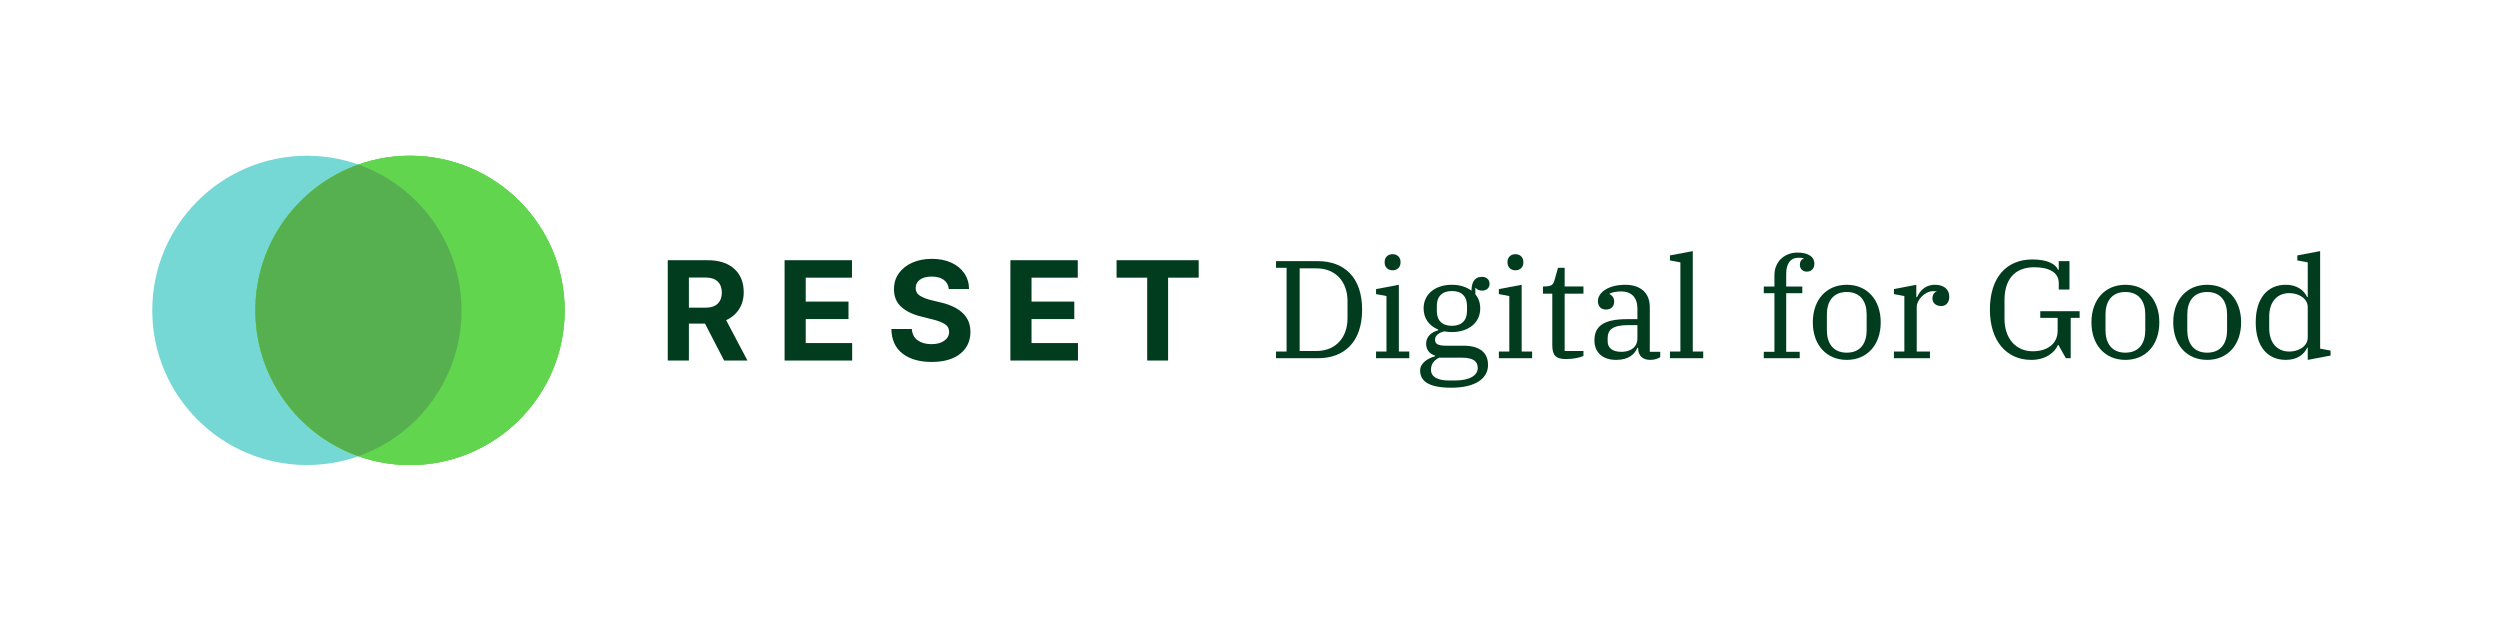
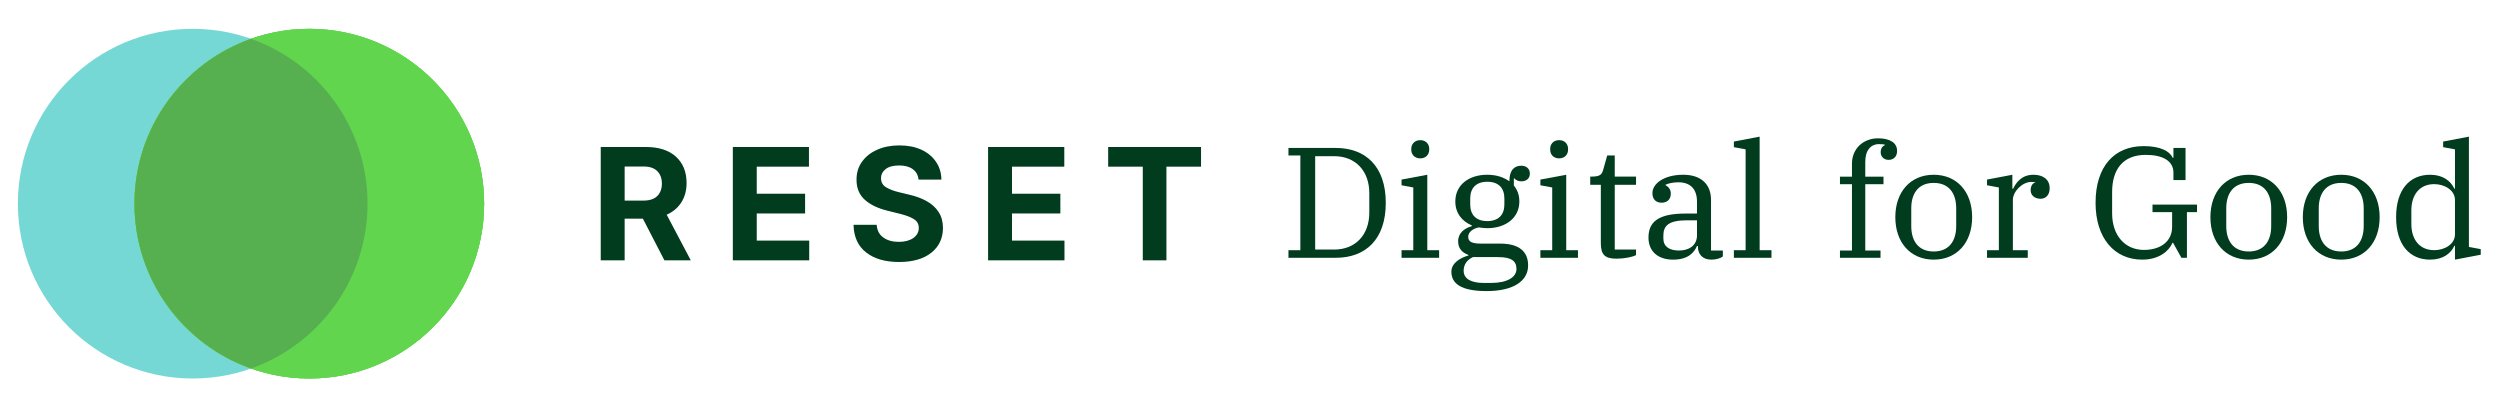
- <svg xmlns="http://www.w3.org/2000/svg" width="808.3pt" height="199.65pt" viewBox="0 0 808.3 199.65" version="1.1" id="svg78">
-   <defs id="defs20">
-     <clipPath id="clip-0">
-       <path clip-rule="nonzero" d="M 82 50 L 183 50 L 183 151 L 82 151 Z M 82 50 " id="path2" />
+ <svg xmlns="http://www.w3.org/2000/svg" xmlns:ns1="http://xml.openoffice.org/svg/export" version="1.2" width="285.4mm" height="45mm" viewBox="0 0 28540 4500" preserveAspectRatio="xMidYMid" fill-rule="evenodd" stroke-width="28.222" stroke-linejoin="round" xml:space="preserve">
+   <defs class="ClipPathGroup">
+     <clipPath id="presentation_clip_path" clipPathUnits="userSpaceOnUse">
+       <rect x="0" y="0" width="28540" height="4500" />
    </clipPath>
-     <clipPath id="clip-1">
-       <path clip-rule="evenodd" d="M 182.562 100.355 C 182.562 127.969 160.18 150.355 132.562 150.355 C 104.949 150.355 82.562 127.969 82.562 100.355 C 82.562 72.742 104.949 50.355 132.562 50.355 C 160.18 50.355 182.562 72.742 182.562 100.355 " id="path5" />
-     </clipPath>
-     <clipPath id="clip-2">
-       <path clip-rule="nonzero" d="M 82.23 50.355 L 183 50.355 L 183 150.355 L 82.23 150.355 Z M 82.23 50.355 " id="path8" />
-     </clipPath>
-     <clipPath id="clip-3">
-       <path clip-rule="evenodd" d="M 182.562 100.355 C 182.562 127.969 160.18 150.355 132.562 150.355 C 104.949 150.355 82.562 127.969 82.562 100.355 C 82.562 72.742 104.949 50.355 132.562 50.355 C 160.18 50.355 182.562 72.742 182.562 100.355 " id="path11" />
-     </clipPath>
-     <clipPath id="clip-4">
-       <path clip-rule="nonzero" d="M 215 83 L 388 83 L 388 118 L 215 118 Z M 215 83 " id="path14" />
-     </clipPath>
-     <clipPath id="clip-5">
-       <path clip-rule="evenodd" d="M 215.898 116.562 L 215.898 84.133 L 228.809 84.133 C 232.492 84.133 235.355 85.059 237.398 86.91 C 239.438 88.766 240.461 91.285 240.461 94.473 C 240.461 96.574 239.961 98.402 238.961 99.961 C 237.961 101.52 236.566 102.703 234.777 103.516 L 241.66 116.562 L 234.113 116.562 L 227.941 104.625 L 222.734 104.625 L 222.734 116.562 Z M 222.734 99.477 L 228.098 99.477 C 229.855 99.477 231.18 99.039 232.062 98.164 C 232.945 97.285 233.387 96.105 233.387 94.617 C 233.387 93.098 232.945 91.902 232.062 91.035 C 231.18 90.172 229.914 89.738 228.273 89.738 L 222.734 89.738 Z M 253.672 116.562 L 253.672 84.133 L 275.457 84.133 L 275.457 89.785 L 260.508 89.785 L 260.508 97.516 L 274.336 97.516 L 274.336 103.168 L 260.508 103.168 L 260.508 110.91 L 275.52 110.91 L 275.52 116.562 Z M 306.773 93.461 C 306.648 92.184 306.102 91.191 305.141 90.484 C 304.18 89.773 302.883 89.422 301.25 89.422 C 299.574 89.422 298.293 89.766 297.398 90.449 C 296.504 91.137 296.055 92.004 296.055 93.047 C 296.035 94.211 296.531 95.09 297.547 95.684 C 298.562 96.281 299.77 96.742 301.172 97.07 L 304.074 97.766 C 305.949 98.188 307.613 98.801 309.07 99.605 C 310.527 100.406 311.672 101.438 312.504 102.699 C 313.336 103.961 313.758 105.496 313.766 107.301 C 313.758 110.266 312.648 112.629 310.445 114.387 C 308.238 116.145 305.164 117.023 301.219 117.023 C 297.293 117.023 294.16 116.125 291.824 114.332 C 289.488 112.535 288.277 109.887 288.195 106.383 L 294.809 106.383 C 294.926 108.008 295.562 109.23 296.727 110.047 C 297.891 110.867 299.359 111.273 301.141 111.273 C 302.875 111.273 304.262 110.906 305.297 110.168 C 306.336 109.426 306.859 108.465 306.867 107.285 C 306.859 106.188 306.379 105.344 305.434 104.75 C 304.484 104.16 303.133 103.652 301.375 103.23 L 297.855 102.344 C 295.129 101.688 292.977 100.648 291.398 99.223 C 289.82 97.801 289.035 95.895 289.047 93.508 C 289.035 91.543 289.559 89.824 290.617 88.352 C 291.676 86.879 293.129 85.734 294.973 84.918 C 296.82 84.098 298.93 83.688 301.297 83.688 C 303.695 83.688 305.793 84.102 307.586 84.926 C 309.383 85.746 310.777 86.895 311.777 88.367 C 312.777 89.84 313.293 91.539 313.324 93.461 Z M 326.68 116.562 L 326.68 84.133 L 348.465 84.133 L 348.465 89.785 L 333.516 89.785 L 333.516 97.516 L 347.344 97.516 L 347.344 103.168 L 333.516 103.168 L 333.516 110.91 L 348.527 110.91 L 348.527 116.562 Z M 361.012 89.785 L 361.012 84.133 L 387.562 84.133 L 387.562 89.785 L 377.668 89.785 L 377.668 116.562 L 370.91 116.562 L 370.91 89.785 Z M 361.012 89.785 " id="path17" />
+     <clipPath id="presentation_clip_path_shrink" clipPathUnits="userSpaceOnUse">
+       <rect x="28" y="4" width="28483" height="4491" />
    </clipPath>
  </defs>
-   <path fill-rule="evenodd" fill="rgb(46.263%, 84.764%, 83.202%)" fill-opacity="1" d="M 149.23 100.355 C 149.23 127.969 126.844 150.355 99.23 150.355 C 71.617 150.355 49.23 127.969 49.23 100.355 C 49.23 72.742 71.617 50.355 99.23 50.355 C 126.844 50.355 149.23 72.742 149.23 100.355 " id="path22" />
-   <path fill-rule="evenodd" fill="rgb(38.426%, 83.594%, 30.98%)" fill-opacity="1" d="M 182.562 100.355 C 182.562 127.969 160.18 150.355 132.562 150.355 C 104.949 150.355 82.562 127.969 82.562 100.355 C 82.562 72.742 104.949 50.355 132.562 50.355 C 160.18 50.355 182.562 72.742 182.562 100.355 " id="path24" />
-   <g clip-path="url(#clip-0)" id="g30">
-     <g clip-path="url(#clip-1)" id="g28">
-       <path fill-rule="nonzero" fill="rgb(38.426%, 83.594%, 30.98%)" fill-opacity="1" d="M 82.23 150.355 L 183.23 150.355 L 183.23 50.355 L 82.23 50.355 L 82.23 150.355 " id="path26" />
+   <defs class="TextShapeIndex">
+     <g ns1:slide="id1" ns1:id-list="id3" />
+   </defs>
+   <defs class="EmbeddedBulletChars">
+     <g id="bullet-char-template-57356" transform="scale(0.0004882812,-0.0004882812)">
+       <path d="M 580,1141 L 1163,571 580,0 -4,571 580,1141 Z" />
+     </g>
+     <g id="bullet-char-template-57354" transform="scale(0.0004882812,-0.0004882812)">
+       <path d="M 8,1128 L 1137,1128 1137,0 8,0 8,1128 Z" />
+     </g>
+     <g id="bullet-char-template-10146" transform="scale(0.0004882812,-0.0004882812)">
+       <path d="M 174,0 L 602,739 174,1481 1456,739 174,0 Z M 1358,739 L 309,1346 659,739 1358,739 Z" />
+     </g>
+     <g id="bullet-char-template-10132" transform="scale(0.0004882812,-0.0004882812)">
+       <path d="M 2015,739 L 1276,0 717,0 1260,543 174,543 174,936 1260,936 717,1481 1274,1481 2015,739 Z" />
+     </g>
+     <g id="bullet-char-template-10007" transform="scale(0.0004882812,-0.0004882812)">
+       <path d="M 0,-2 C -7,14 -16,27 -25,37 L 356,567 C 262,823 215,952 215,954 215,979 228,992 255,992 264,992 276,990 289,987 310,991 331,999 354,1012 L 381,999 492,748 772,1049 836,1024 860,1049 C 881,1039 901,1025 922,1006 886,937 835,863 770,784 769,783 710,716 594,584 L 774,223 C 774,196 753,168 711,139 L 727,119 C 717,90 699,76 672,76 641,76 570,178 457,381 L 164,-76 C 142,-110 111,-127 72,-127 30,-127 9,-110 8,-76 1,-67 -2,-52 -2,-32 -2,-23 -1,-13 0,-2 Z" />
+     </g>
+     <g id="bullet-char-template-10004" transform="scale(0.0004882812,-0.0004882812)">
+       <path d="M 285,-33 C 182,-33 111,30 74,156 52,228 41,333 41,471 41,549 55,616 82,672 116,743 169,778 240,778 293,778 328,747 346,684 L 369,508 C 377,444 397,411 428,410 L 1163,1116 C 1174,1127 1196,1133 1229,1133 1271,1133 1292,1118 1292,1087 L 1292,965 C 1292,929 1282,901 1262,881 L 442,47 C 390,-6 338,-33 285,-33 Z" />
+     </g>
+     <g id="bullet-char-template-9679" transform="scale(0.0004882812,-0.0004882812)">
+       <path d="M 813,0 C 632,0 489,54 383,161 276,268 223,411 223,592 223,773 276,916 383,1023 489,1130 632,1184 813,1184 992,1184 1136,1130 1245,1023 1353,916 1407,772 1407,592 1407,412 1353,268 1245,161 1136,54 992,0 813,0 Z" />
+     </g>
+     <g id="bullet-char-template-8226" transform="scale(0.0004882812,-0.0004882812)">
+       <path d="M 346,457 C 273,457 209,483 155,535 101,586 74,649 74,723 74,796 101,859 155,911 209,963 273,989 346,989 419,989 480,963 531,910 582,859 608,796 608,723 608,648 583,586 532,535 482,483 420,457 346,457 Z" />
+     </g>
+     <g id="bullet-char-template-8211" transform="scale(0.0004882812,-0.0004882812)">
+       <path d="M -4,459 L 1135,459 1135,606 -4,606 -4,459 Z" />
+     </g>
+     <g id="bullet-char-template-61548" transform="scale(0.0004882812,-0.0004882812)">
+       <path d="M 173,740 C 173,903 231,1043 346,1159 462,1274 601,1332 765,1332 928,1332 1067,1274 1183,1159 1299,1043 1357,903 1357,740 1357,577 1299,437 1183,322 1067,206 928,148 765,148 601,148 462,206 346,322 231,437 173,577 173,740 Z" />
+     </g>
+   </defs>
+   <g>
+     <g id="id2" class="Master_Slide">
+       <g id="bg-id2" class="Background" />
+       <g id="bo-id2" class="BackgroundObjects" />
    </g>
  </g>
-   <g clip-path="url(#clip-2)" id="g36">
-     <g clip-path="url(#clip-3)" id="g34">
-       <path fill-rule="nonzero" fill="rgb(38.426%, 83.594%, 30.98%)" fill-opacity="1" d="M 77.562 45.355 L 187.562 45.355 L 187.562 155.355 L 77.562 155.355 L 77.562 45.355 " id="path32" />
+   <g class="SlideGroup">
+     <g>
+       <g id="container-id1">
+         <g id="id1" class="Slide" clip-path="url(#presentation_clip_path)">
+           <g class="Page">
+             <g class="Graphic">
+               <g id="id3">
+                 <rect class="BoundingBox" stroke="none" fill="none" x="-1776" y="-1696" width="32299" height="8001" />
+                 <path fill="rgb(118,216,212)" stroke="none" d="M 4196,2325 C 4196,3428 3303,4321 2200,4321 1098,4321 204,3428 204,2325 204,1223 1098,329 2200,329 3303,329 4196,1223 4196,2325 Z" />
+                 <path fill="rgb(98,213,79)" stroke="none" d="M 5527,2325 C 5527,3428 4633,4321 3531,4321 2429,4321 1535,3428 1535,2325 1535,1223 2429,329 3531,329 4633,329 5527,1223 5527,2325 Z" />
+                 <defs>
+                   <clipPath id="clip_path_1" clipPathUnits="userSpaceOnUse">
+                     <path d="M 5527,2325 C 5527,3428 4633,4321 3531,4321 2429,4321 1535,3428 1535,2325 1535,1223 2429,329 3531,329 4633,329 5527,1223 5527,2325 Z" />
+                   </clipPath>
+                 </defs>
+                 <g clip-path="url(#clip_path_1)">
+                   <path fill="rgb(98,213,79)" stroke="none" d="M 5554,4321 L 5554,329 1522,329 1522,4321 5554,4321 Z" />
+                 </g>
+                 <defs>
+                   <clipPath id="clip_path_2" clipPathUnits="userSpaceOnUse">
+                     <path d="M 5527,2325 C 5527,3428 4633,4321 3531,4321 2429,4321 1535,3428 1535,2325 1535,1223 2429,329 3531,329 4633,329 5527,1223 5527,2325 Z" />
+                   </clipPath>
+                 </defs>
+                 <g clip-path="url(#clip_path_2)">
+                   <path fill="rgb(98,213,79)" stroke="none" d="M 5727,130 L 5727,4521 1335,4521 1335,130 5727,130 Z" />
+                 </g>
+                 <path fill="rgb(87,176,80)" stroke="none" d="M 2866,4207 C 3641,3933 4196,3194 4196,2325 4196,1456 3641,717 2866,443 2091,717 1535,1456 1535,2325 1535,3194 2091,3933 2866,4207 Z" />
+                 <defs>
+                   <clipPath id="clip_path_3" clipPathUnits="userSpaceOnUse">
+                     <path d="M 6858,2972 L 6858,1678 7373,1678 C 7520,1678 7635,1715 7716,1788 7798,1863 7838,1963 7838,2090 7838,2174 7818,2247 7779,2309 7739,2372 7683,2419 7611,2451 L 7886,2972 7585,2972 7339,2496 7131,2496 7131,2972 6858,2972 Z M 7131,2290 L 7345,2290 C 7415,2290 7468,2273 7503,2238 7538,2203 7556,2156 7556,2096 7556,2035 7538,1988 7503,1953 7468,1919 7417,1901 7352,1901 L 7131,1901 7131,2290 Z M 8366,2972 L 8366,1678 9235,1678 9235,1903 8639,1903 8639,2212 9191,2212 9191,2437 8639,2437 8639,2747 9238,2747 9238,2972 8366,2972 Z M 10486,2050 C 10481,1999 10459,1959 10420,1931 10382,1903 10330,1889 10265,1889 10198,1889 10147,1902 10111,1930 10076,1957 10058,1992 10058,2033 10057,2080 10077,2115 10117,2139 10158,2163 10206,2181 10262,2194 L 10378,2222 C 10453,2239 10519,2263 10577,2295 10635,2327 10681,2368 10714,2419 10748,2469 10764,2530 10765,2602 10764,2721 10720,2815 10632,2885 10544,2955 10421,2991 10264,2991 10107,2991 9982,2955 9889,2883 9796,2811 9747,2706 9744,2566 L 10008,2566 C 10013,2631 10038,2679 10085,2712 10131,2745 10190,2761 10261,2761 10330,2761 10385,2746 10427,2717 10468,2687 10489,2649 10489,2602 10489,2558 10470,2524 10432,2501 10394,2477 10340,2457 10270,2440 L 10130,2405 C 10021,2378 9935,2337 9872,2280 9809,2223 9778,2147 9778,2052 9778,1973 9798,1905 9841,1846 9883,1787 9941,1741 10015,1709 10088,1676 10173,1660 10267,1660 10363,1660 10446,1676 10518,1709 10590,1742 10645,1788 10685,1847 10725,1905 10746,1973 10747,2050 L 10486,2050 Z M 11280,2972 L 11280,1678 12150,1678 12150,1903 11553,1903 11553,2212 12105,2212 12105,2437 11553,2437 11553,2747 12152,2747 12152,2972 11280,2972 Z M 12651,1903 L 12651,1678 13711,1678 13711,1903 13316,1903 13316,2972 13046,2972 13046,1903 12651,1903 Z " />
+                   </clipPath>
+                 </defs>
+                 <g clip-path="url(#clip_path_3)">
+                   <path fill="rgb(0,60,29)" stroke="none" d="M 13910,1460 L 13910,3190 6658,3190 6658,1460 13910,1460 Z" />
+                 </g>
+                 <path fill="rgb(0,60,29)" stroke="none" d="M 28026,2675 C 28026,2790 27905,2856 27789,2856 27625,2856 27528,2738 27528,2557 L 27528,2402 C 27528,2221 27625,2102 27789,2102 27905,2102 28026,2169 28026,2284 L 28026,2675 Z M 28185,2819 L 28185,1560 27891,1616 27891,1680 28026,1705 28026,2154 28019,2154 C 27977,2066 27889,1995 27742,1995 27508,1995 27354,2165 27354,2479 27354,2794 27508,2964 27742,2964 27889,2964 27979,2894 28019,2806 L 28026,2806 28026,2964 28320,2908 28320,2844 28185,2819 Z" />
+                 <path fill="rgb(0,60,29)" stroke="none" d="M 26984,2582 C 26984,2745 26907,2871 26728,2871 26548,2871 26471,2745 26471,2582 L 26471,2377 C 26471,2214 26548,2088 26728,2088 26907,2088 26984,2214 26984,2377 L 26984,2582 Z M 26728,1995 C 26465,1995 26289,2187 26289,2479 26289,2772 26465,2964 26728,2964 26990,2964 27166,2772 27166,2479 27166,2187 26990,1995 26728,1995 Z" />
+                 <path fill="rgb(0,60,29)" stroke="none" d="M 25928,2582 C 25928,2745 25851,2871 25672,2871 25492,2871 25415,2745 25415,2582 L 25415,2377 C 25415,2214 25492,2088 25672,2088 25851,2088 25928,2214 25928,2377 L 25928,2582 Z M 25672,1995 C 25410,1995 25234,2187 25234,2479 25234,2772 25410,2964 25672,2964 25934,2964 26110,2772 26110,2479 26110,2187 25934,1995 25672,1995 Z" />
+                 <path fill="rgb(0,60,29)" stroke="none" d="M 24456,2964 C 24137,2964 23923,2718 23923,2316 23923,1899 24137,1668 24472,1668 24668,1668 24772,1729 24803,1801 L 24812,1801 24812,1689 24950,1689 24950,2056 24812,2056 24812,1971 C 24812,1838 24692,1768 24496,1768 24230,1768 24112,1941 24112,2192 L 24112,2436 C 24112,2686 24257,2853 24476,2853 24661,2853 24797,2759 24797,2589 L 24797,2422 24573,2422 24573,2336 25081,2336 25081,2422 24966,2422 24966,2943 24903,2943 24808,2772 24801,2772 C 24763,2862 24652,2964 24456,2964 Z" />
+                 <path fill="rgb(0,60,29)" stroke="none" d="M 22684,2943 L 22684,2856 22819,2856 22819,2140 22684,2115 22684,2050 22973,1995 22973,2154 22982,2154 C 23018,2079 23083,1995 23214,1995 23323,1995 23399,2048 23399,2149 23399,2224 23356,2269 23295,2269 23226,2269 23182,2228 23182,2172 23182,2120 23207,2088 23235,2084 L 23235,2081 C 23225,2079 23212,2077 23189,2077 23088,2077 22979,2185 22979,2282 L 22979,2856 23149,2856 23149,2943 22684,2943 Z" />
+                 <path fill="rgb(0,60,29)" stroke="none" d="M 22332,2582 C 22332,2745 22255,2871 22075,2871 21896,2871 21819,2745 21819,2582 L 21819,2377 C 21819,2214 21896,2088 22075,2088 22255,2088 22332,2214 22332,2377 L 22332,2582 Z M 22075,1995 C 21813,1995 21637,2187 21637,2479 21637,2772 21813,2964 22075,2964 22338,2964 22514,2772 22514,2479 22514,2187 22338,1995 22075,1995 Z" />
+                 <path fill="rgb(0,60,29)" stroke="none" d="M 19794,2943 L 19794,2856 19928,2856 19928,1705 19794,1680 19794,1616 20088,1560 20088,2856 20223,2856 20223,2943 19794,2943 Z" />
+                 <path fill="rgb(0,60,29)" stroke="none" d="M 19373,2686 C 19373,2804 19280,2860 19167,2860 19056,2860 18989,2813 18989,2724 L 18989,2688 C 18989,2575 19052,2515 19259,2515 L 19373,2515 19373,2686 Z M 19533,2860 L 19533,2282 C 19533,2100 19415,1995 19217,1995 18991,1995 18864,2099 18864,2205 18864,2277 18907,2314 18968,2314 19032,2314 19074,2277 19074,2210 19074,2156 19041,2129 19012,2113 L 19012,2110 C 19047,2092 19104,2081 19160,2081 19302,2081 19373,2162 19373,2305 L 19373,2438 19242,2438 C 18930,2438 18819,2533 18819,2713 18819,2867 18925,2964 19099,2964 19266,2964 19338,2889 19373,2808 L 19383,2808 19383,2813 C 19383,2905 19438,2964 19537,2964 19594,2964 19641,2948 19668,2928 L 19668,2860 19533,2860 Z" />
+                 <path fill="rgb(0,60,29)" stroke="none" d="M 18454,2953 C 18318,2953 18275,2905 18275,2774 L 18275,2110 18154,2110 18154,2016 18169,2016 C 18273,2016 18287,1989 18303,1935 L 18348,1775 18434,1775 18434,2016 18677,2016 18677,2110 18434,2110 18434,2849 18677,2849 18677,2912 C 18636,2935 18540,2953 18454,2953 Z" />
+                 <path fill="rgb(0,60,29)" stroke="none" d="M 17585,2943 L 17585,2856 17720,2856 17720,2140 17585,2115 17585,2050 17880,1995 17880,2856 18014,2856 18014,2943 17585,2943 Z" />
+                 <path fill="rgb(0,60,29)" stroke="none" d="M 17799,1808 C 17734,1808 17697,1763 17697,1709 L 17697,1698 C 17697,1645 17734,1600 17799,1600 17864,1600 17901,1645 17901,1698 L 17901,1709 C 17901,1763 17864,1808 17799,1808 Z" />
+                 <path fill="rgb(0,60,29)" stroke="none" d="M 17023,3230 L 16937,3230 C 16799,3230 16709,3185 16709,3092 16709,3027 16739,2971 16815,2935 L 17102,2935 C 17257,2935 17312,2982 17312,3070 17312,3167 17203,3230 17023,3230 L 17023,3230 Z M 16784,2334 L 16784,2266 C 16784,2147 16851,2075 16980,2075 17108,2075 17174,2147 17174,2266 L 17174,2334 C 17174,2452 17108,2524 16978,2524 16851,2524 16784,2452 16784,2334 L 16784,2334 Z M 17127,2781 L 16912,2781 C 16806,2781 16761,2763 16761,2702 16761,2648 16820,2607 16883,2596 16914,2601 16944,2605 16978,2605 17188,2605 17345,2488 17345,2300 17345,2208 17310,2153 17282,2117 L 17282,2036 17287,2036 C 17307,2059 17337,2070 17368,2070 17429,2070 17465,2034 17465,1982 17465,1926 17424,1892 17368,1892 17298,1892 17233,1928 17231,2070 17174,2029 17093,1995 16978,1995 16768,1995 16614,2111 16614,2300 16614,2431 16688,2526 16802,2573 L 16802,2582 C 16720,2605 16646,2659 16646,2754 16646,2833 16688,2883 16763,2910 L 16763,2917 C 16668,2943 16569,3005 16569,3101 16569,3235 16675,3323 16971,3323 17282,3323 17445,3205 17445,3030 17445,2871 17341,2781 17127,2781 Z" />
+                 <path fill="rgb(0,60,29)" stroke="none" d="M 16000,2943 L 16000,2856 16134,2856 16134,2140 16000,2115 16000,2050 16294,1995 16294,2856 16429,2856 16429,2943 16000,2943 Z" />
+                 <path fill="rgb(0,60,29)" stroke="none" d="M 16214,1808 C 16149,1808 16111,1763 16111,1709 L 16111,1698 C 16111,1645 16149,1600 16214,1600 16278,1600 16316,1645 16316,1698 L 16316,1709 C 16316,1763 16278,1808 16214,1808 Z" />
+                 <path fill="rgb(0,60,29)" stroke="none" d="M 15632,2427 C 15632,2679 15476,2849 15231,2849 L 15014,2849 15014,1783 15231,1783 C 15476,1783 15632,1953 15632,2205 L 15632,2427 Z M 15249,1689 L 14709,1689 14709,1775 14845,1775 14845,2856 14709,2856 14709,2943 15249,2943 C 15587,2943 15820,2736 15820,2316 15820,1896 15587,1689 15249,1689 Z" />
+                 <path fill="rgb(0,60,29)" stroke="none" d="M 21142,2860 L 21142,2103 21005,2103 21005,2017 21142,2017 21142,1871 C 21142,1828 21149,1789 21164,1753 21179,1717 21200,1686 21226,1661 21253,1635 21284,1615 21321,1601 21357,1586 21397,1579 21440,1579 21507,1579 21560,1591 21599,1616 21638,1641 21657,1677 21657,1723 21657,1754 21649,1779 21631,1797 21613,1816 21589,1825 21561,1825 21534,1825 21512,1817 21495,1800 21478,1783 21470,1763 21470,1739 21470,1697 21487,1669 21520,1656 L 21520,1653 C 21512,1650 21502,1648 21491,1647 21479,1646 21467,1645 21453,1645 21402,1645 21362,1664 21335,1700 21307,1736 21294,1786 21294,1851 L 21294,2017 21502,2017 21502,2103 21294,2103 21294,2860 21468,2860 21468,2943 21005,2943 21005,2860 21142,2860 Z" />
+               </g>
+             </g>
+           </g>
+         </g>
+       </g>
    </g>
  </g>
-   <path fill-rule="evenodd" fill="rgb(34.105%, 68.944%, 31.372%)" fill-opacity="1" d="M 115.898 147.5 C 135.316 140.633 149.23 122.125 149.23 100.355 C 149.23 78.586 135.316 60.078 115.898 53.211 C 96.48 60.078 82.562 78.586 82.562 100.355 C 82.562 122.125 96.48 140.633 115.898 147.5 " id="path38" />
-   <g clip-path="url(#clip-4)" id="g44">
-     <g clip-path="url(#clip-5)" id="g42">
-       <path fill-rule="nonzero" fill="rgb(0%, 23.535%, 11.377%)" fill-opacity="1" d="M 210.898 78.688 L 392.562 78.688 L 392.562 122.023 L 210.898 122.023 L 210.898 78.688 " id="path40" />
-     </g>
-   </g>
-   <path fill-rule="evenodd" fill="rgb(0%, 23.535%, 11.377%)" fill-opacity="1" d="M 746.141 109.121 C 746.141 112 743.129 113.664 740.203 113.664 C 736.113 113.664 733.684 110.695 733.684 106.152 L 733.684 102.281 C 733.684 97.742 736.113 94.773 740.203 94.773 C 743.129 94.773 746.141 96.438 746.141 99.316 Z M 750.145 112.719 L 750.145 81.188 L 742.77 82.586 L 742.77 84.203 L 746.141 84.832 L 746.141 96.078 L 745.965 96.078 C 744.93 93.871 742.723 92.074 739.035 92.074 C 733.188 92.074 729.32 96.348 729.32 104.219 C 729.32 112.09 733.188 116.359 739.035 116.359 C 742.723 116.359 744.973 114.605 745.965 112.402 L 746.141 112.402 L 746.141 116.359 L 753.52 114.965 L 753.52 113.348 L 750.145 112.719 " id="path46" />
-   <path fill-rule="evenodd" fill="rgb(0%, 23.535%, 11.377%)" fill-opacity="1" d="M 720.059 106.781 C 720.059 110.875 718.121 114.023 713.625 114.023 C 709.129 114.023 707.195 110.875 707.195 106.781 L 707.195 101.652 C 707.195 97.562 709.129 94.41 713.625 94.41 C 718.121 94.41 720.059 97.562 720.059 101.652 Z M 713.625 92.074 C 707.059 92.074 702.652 96.887 702.652 104.219 C 702.652 111.547 707.059 116.359 713.625 116.359 C 720.191 116.359 724.598 111.547 724.598 104.219 C 724.598 96.887 720.191 92.074 713.625 92.074 " id="path48" />
-   <path fill-rule="evenodd" fill="rgb(0%, 23.535%, 11.377%)" fill-opacity="1" d="M 693.609 106.781 C 693.609 110.875 691.676 114.023 687.18 114.023 C 682.684 114.023 680.75 110.875 680.75 106.781 L 680.75 101.652 C 680.75 97.562 682.684 94.41 687.18 94.41 C 691.676 94.41 693.609 97.562 693.609 101.652 Z M 687.18 92.074 C 680.613 92.074 676.207 96.887 676.207 104.219 C 676.207 111.547 680.613 116.359 687.18 116.359 C 693.746 116.359 698.152 111.547 698.152 104.219 C 698.152 96.887 693.746 92.074 687.18 92.074 " id="path50" />
-   <path fill-rule="evenodd" fill="rgb(0%, 23.535%, 11.377%)" fill-opacity="1" d="M 656.73 116.359 C 648.727 116.359 643.375 110.199 643.375 100.125 C 643.375 89.691 648.727 83.887 657.137 83.887 C 662.039 83.887 664.648 85.418 665.41 87.215 L 665.637 87.215 L 665.637 84.43 L 669.102 84.43 L 669.102 93.602 L 665.637 93.602 L 665.637 91.488 C 665.637 88.16 662.625 86.406 657.723 86.406 C 651.066 86.406 648.098 90.727 648.098 97.02 L 648.098 103.137 C 648.098 109.391 651.738 113.574 657.227 113.574 C 661.859 113.574 665.277 111.234 665.277 106.961 L 665.277 102.777 L 659.656 102.777 L 659.656 100.617 L 672.383 100.617 L 672.383 102.777 L 669.504 102.777 L 669.504 115.82 L 667.93 115.82 L 665.547 111.547 L 665.367 111.547 C 664.422 113.797 661.637 116.359 656.73 116.359 " id="path52" />
-   <path fill-rule="evenodd" fill="rgb(0%, 23.535%, 11.377%)" fill-opacity="1" d="M 612.344 115.82 L 612.344 113.664 L 615.715 113.664 L 615.715 95.719 L 612.344 95.086 L 612.344 93.469 L 619.582 92.074 L 619.582 96.078 L 619.809 96.078 C 620.707 94.188 622.328 92.074 625.609 92.074 C 628.352 92.074 630.242 93.422 630.242 95.941 C 630.242 97.832 629.164 98.953 627.633 98.953 C 625.926 98.953 624.801 97.922 624.801 96.527 C 624.801 95.223 625.43 94.41 626.148 94.324 L 626.148 94.23 C 625.879 94.188 625.562 94.145 624.98 94.145 C 622.461 94.145 619.719 96.84 619.719 99.27 L 619.719 113.664 L 623.988 113.664 L 623.988 115.82 L 612.344 115.82 " id="path54" />
-   <path fill-rule="evenodd" fill="rgb(0%, 23.535%, 11.377%)" fill-opacity="1" d="M 603.527 106.781 C 603.527 110.875 601.594 114.023 597.094 114.023 C 592.598 114.023 590.664 110.875 590.664 106.781 L 590.664 101.652 C 590.664 97.562 592.598 94.41 597.094 94.41 C 601.594 94.41 603.527 97.562 603.527 101.652 Z M 597.094 92.074 C 590.527 92.074 586.121 96.887 586.121 104.219 C 586.121 111.547 590.527 116.359 597.094 116.359 C 603.66 116.359 608.07 111.547 608.07 104.219 C 608.07 96.887 603.66 92.074 597.094 92.074 " id="path56" />
-   <path fill-rule="evenodd" fill="rgb(0%, 23.535%, 11.377%)" fill-opacity="1" d="M 539.934 115.82 L 539.934 113.664 L 543.305 113.664 L 543.305 84.832 L 539.934 84.203 L 539.934 82.586 L 547.309 81.188 L 547.309 113.664 L 550.684 113.664 L 550.684 115.82 L 539.934 115.82 " id="path58" />
-   <path fill-rule="evenodd" fill="rgb(0%, 23.535%, 11.377%)" fill-opacity="1" d="M 529.41 109.391 C 529.41 112.359 527.07 113.754 524.238 113.754 C 521.449 113.754 519.785 112.582 519.785 110.336 L 519.785 109.434 C 519.785 106.602 521.359 105.117 526.531 105.117 L 529.41 105.117 Z M 533.41 113.754 L 533.41 99.27 C 533.41 94.727 530.441 92.074 525.496 92.074 C 519.828 92.074 516.637 94.684 516.637 97.336 C 516.637 99.137 517.715 100.082 519.246 100.082 C 520.863 100.082 521.898 99.137 521.898 97.473 C 521.898 96.121 521.09 95.445 520.367 95.043 L 520.367 94.953 C 521.223 94.504 522.664 94.23 524.055 94.23 C 527.609 94.23 529.41 96.258 529.41 99.855 L 529.41 103.184 L 526.125 103.184 C 518.301 103.184 515.512 105.566 515.512 110.062 C 515.512 113.934 518.164 116.359 522.527 116.359 C 526.711 116.359 528.512 114.473 529.41 112.449 L 529.637 112.449 L 529.637 112.582 C 529.637 114.879 531.027 116.359 533.504 116.359 C 534.941 116.359 536.109 115.957 536.785 115.461 L 536.785 113.754 L 533.41 113.754 " id="path60" />
-   <path fill-rule="evenodd" fill="rgb(0%, 23.535%, 11.377%)" fill-opacity="1" d="M 506.383 116.09 C 502.965 116.09 501.887 114.879 501.887 111.594 L 501.887 94.953 L 498.871 94.953 L 498.871 92.613 L 499.23 92.613 C 501.84 92.613 502.199 91.938 502.605 90.59 L 503.727 86.586 L 505.887 86.586 L 505.887 92.613 L 511.961 92.613 L 511.961 94.953 L 505.887 94.953 L 505.887 113.484 L 511.961 113.484 L 511.961 115.055 C 510.926 115.641 508.539 116.09 506.383 116.09 " id="path62" />
-   <path fill-rule="evenodd" fill="rgb(0%, 23.535%, 11.377%)" fill-opacity="1" d="M 484.613 115.82 L 484.613 113.664 L 487.988 113.664 L 487.988 95.719 L 484.613 95.086 L 484.613 93.469 L 491.988 92.074 L 491.988 113.664 L 495.363 113.664 L 495.363 115.82 L 484.613 115.82 " id="path64" />
-   <path fill-rule="evenodd" fill="rgb(0%, 23.535%, 11.377%)" fill-opacity="1" d="M 489.965 87.395 C 488.348 87.395 487.402 86.27 487.402 84.922 L 487.402 84.652 C 487.402 83.305 488.348 82.18 489.965 82.18 C 491.586 82.18 492.527 83.305 492.527 84.652 L 492.527 84.922 C 492.527 86.27 491.586 87.395 489.965 87.395 " id="path66" />
-   <path fill-rule="evenodd" fill="rgb(0%, 23.535%, 11.377%)" fill-opacity="1" d="M 470.535 123.016 L 468.379 123.016 C 464.914 123.016 462.664 121.895 462.664 119.555 C 462.664 117.934 463.43 116.539 465.32 115.641 L 472.516 115.641 C 476.383 115.641 477.777 116.812 477.777 119.016 C 477.777 121.441 475.035 123.016 470.535 123.016 Z M 464.555 100.574 L 464.555 98.863 C 464.555 95.895 466.219 94.098 469.457 94.098 C 472.648 94.098 474.312 95.895 474.312 98.863 L 474.312 100.574 C 474.312 103.543 472.648 105.344 469.41 105.344 C 466.219 105.344 464.555 103.543 464.555 100.574 Z M 473.145 111.773 L 467.746 111.773 C 465.094 111.773 463.969 111.324 463.969 109.793 C 463.969 108.445 465.453 107.41 467.027 107.141 C 467.793 107.277 468.559 107.367 469.41 107.367 C 474.676 107.367 478.59 104.441 478.59 99.719 C 478.59 97.426 477.73 96.031 477.012 95.133 L 477.012 93.109 L 477.148 93.109 C 477.641 93.691 478.406 93.965 479.172 93.965 C 480.699 93.965 481.602 93.062 481.602 91.758 C 481.602 90.363 480.566 89.512 479.172 89.512 C 477.418 89.512 475.801 90.41 475.754 93.965 C 474.312 92.93 472.289 92.074 469.41 92.074 C 464.148 92.074 460.281 94.996 460.281 99.719 C 460.281 103.004 462.129 105.387 465.008 106.555 L 465.008 106.781 C 462.938 107.367 461.094 108.715 461.094 111.098 C 461.094 113.078 462.129 114.336 464.016 115.012 L 464.016 115.191 C 461.633 115.82 459.156 117.395 459.156 119.777 C 459.156 123.152 461.812 125.355 469.23 125.355 C 477.012 125.355 481.105 122.387 481.105 118.023 C 481.105 114.023 478.496 111.773 473.145 111.773 " id="path68" />
-   <path fill-rule="evenodd" fill="rgb(0%, 23.535%, 11.377%)" fill-opacity="1" d="M 444.902 115.82 L 444.902 113.664 L 448.273 113.664 L 448.273 95.719 L 444.902 95.086 L 444.902 93.469 L 452.277 92.074 L 452.277 113.664 L 455.648 113.664 L 455.648 115.82 L 444.902 115.82 " id="path70" />
-   <path fill-rule="evenodd" fill="rgb(0%, 23.535%, 11.377%)" fill-opacity="1" d="M 450.254 87.395 C 448.633 87.395 447.688 86.27 447.688 84.922 L 447.688 84.652 C 447.688 83.305 448.633 82.18 450.254 82.18 C 451.871 82.18 452.816 83.305 452.816 84.652 L 452.816 84.922 C 452.816 86.27 451.871 87.395 450.254 87.395 " id="path72" />
-   <path fill-rule="evenodd" fill="rgb(0%, 23.535%, 11.377%)" fill-opacity="1" d="M 435.68 102.914 C 435.68 109.211 431.77 113.48 425.652 113.48 L 420.211 113.48 L 420.211 86.766 L 425.652 86.766 C 431.77 86.766 435.68 91.039 435.68 97.336 Z M 426.102 84.43 L 412.562 84.43 L 412.562 86.586 L 415.98 86.586 L 415.98 113.664 L 412.562 113.664 L 412.562 115.82 L 426.102 115.82 C 434.555 115.82 440.402 110.648 440.402 100.125 C 440.402 89.602 434.555 84.43 426.102 84.43 " id="path74" />
-   <path fill-rule="nonzero" fill="rgb(0%, 23.535%, 11.377%)" fill-opacity="1" d="M 570.27 113.754 L 573.707 113.754 L 573.707 94.789 L 570.27 94.789 L 570.27 92.633 L 573.707 92.633 L 573.707 88.988 C 573.707 87.91 573.891 86.922 574.266 86.023 C 574.637 85.125 575.152 84.355 575.82 83.711 C 576.484 83.066 577.277 82.562 578.191 82.203 C 579.102 81.844 580.102 81.664 581.188 81.664 C 582.859 81.664 584.184 81.977 585.16 82.602 C 586.137 83.227 586.621 84.117 586.621 85.277 C 586.621 86.055 586.398 86.672 585.949 87.129 C 585.5 87.594 584.918 87.82 584.207 87.82 C 583.523 87.82 582.977 87.613 582.555 87.191 C 582.137 86.773 581.93 86.266 581.93 85.664 C 581.93 84.617 582.348 83.93 583.184 83.598 L 583.184 83.508 C 582.969 83.449 582.719 83.402 582.441 83.371 C 582.16 83.344 581.852 83.328 581.512 83.328 C 580.211 83.328 579.219 83.781 578.539 84.684 C 577.855 85.586 577.516 86.852 577.516 88.477 L 577.516 92.633 L 582.719 92.633 L 582.719 94.789 L 577.516 94.789 L 577.516 113.754 L 581.883 113.754 L 581.883 115.82 L 570.27 115.82 L 570.27 113.754 " id="path76" />
</svg>
